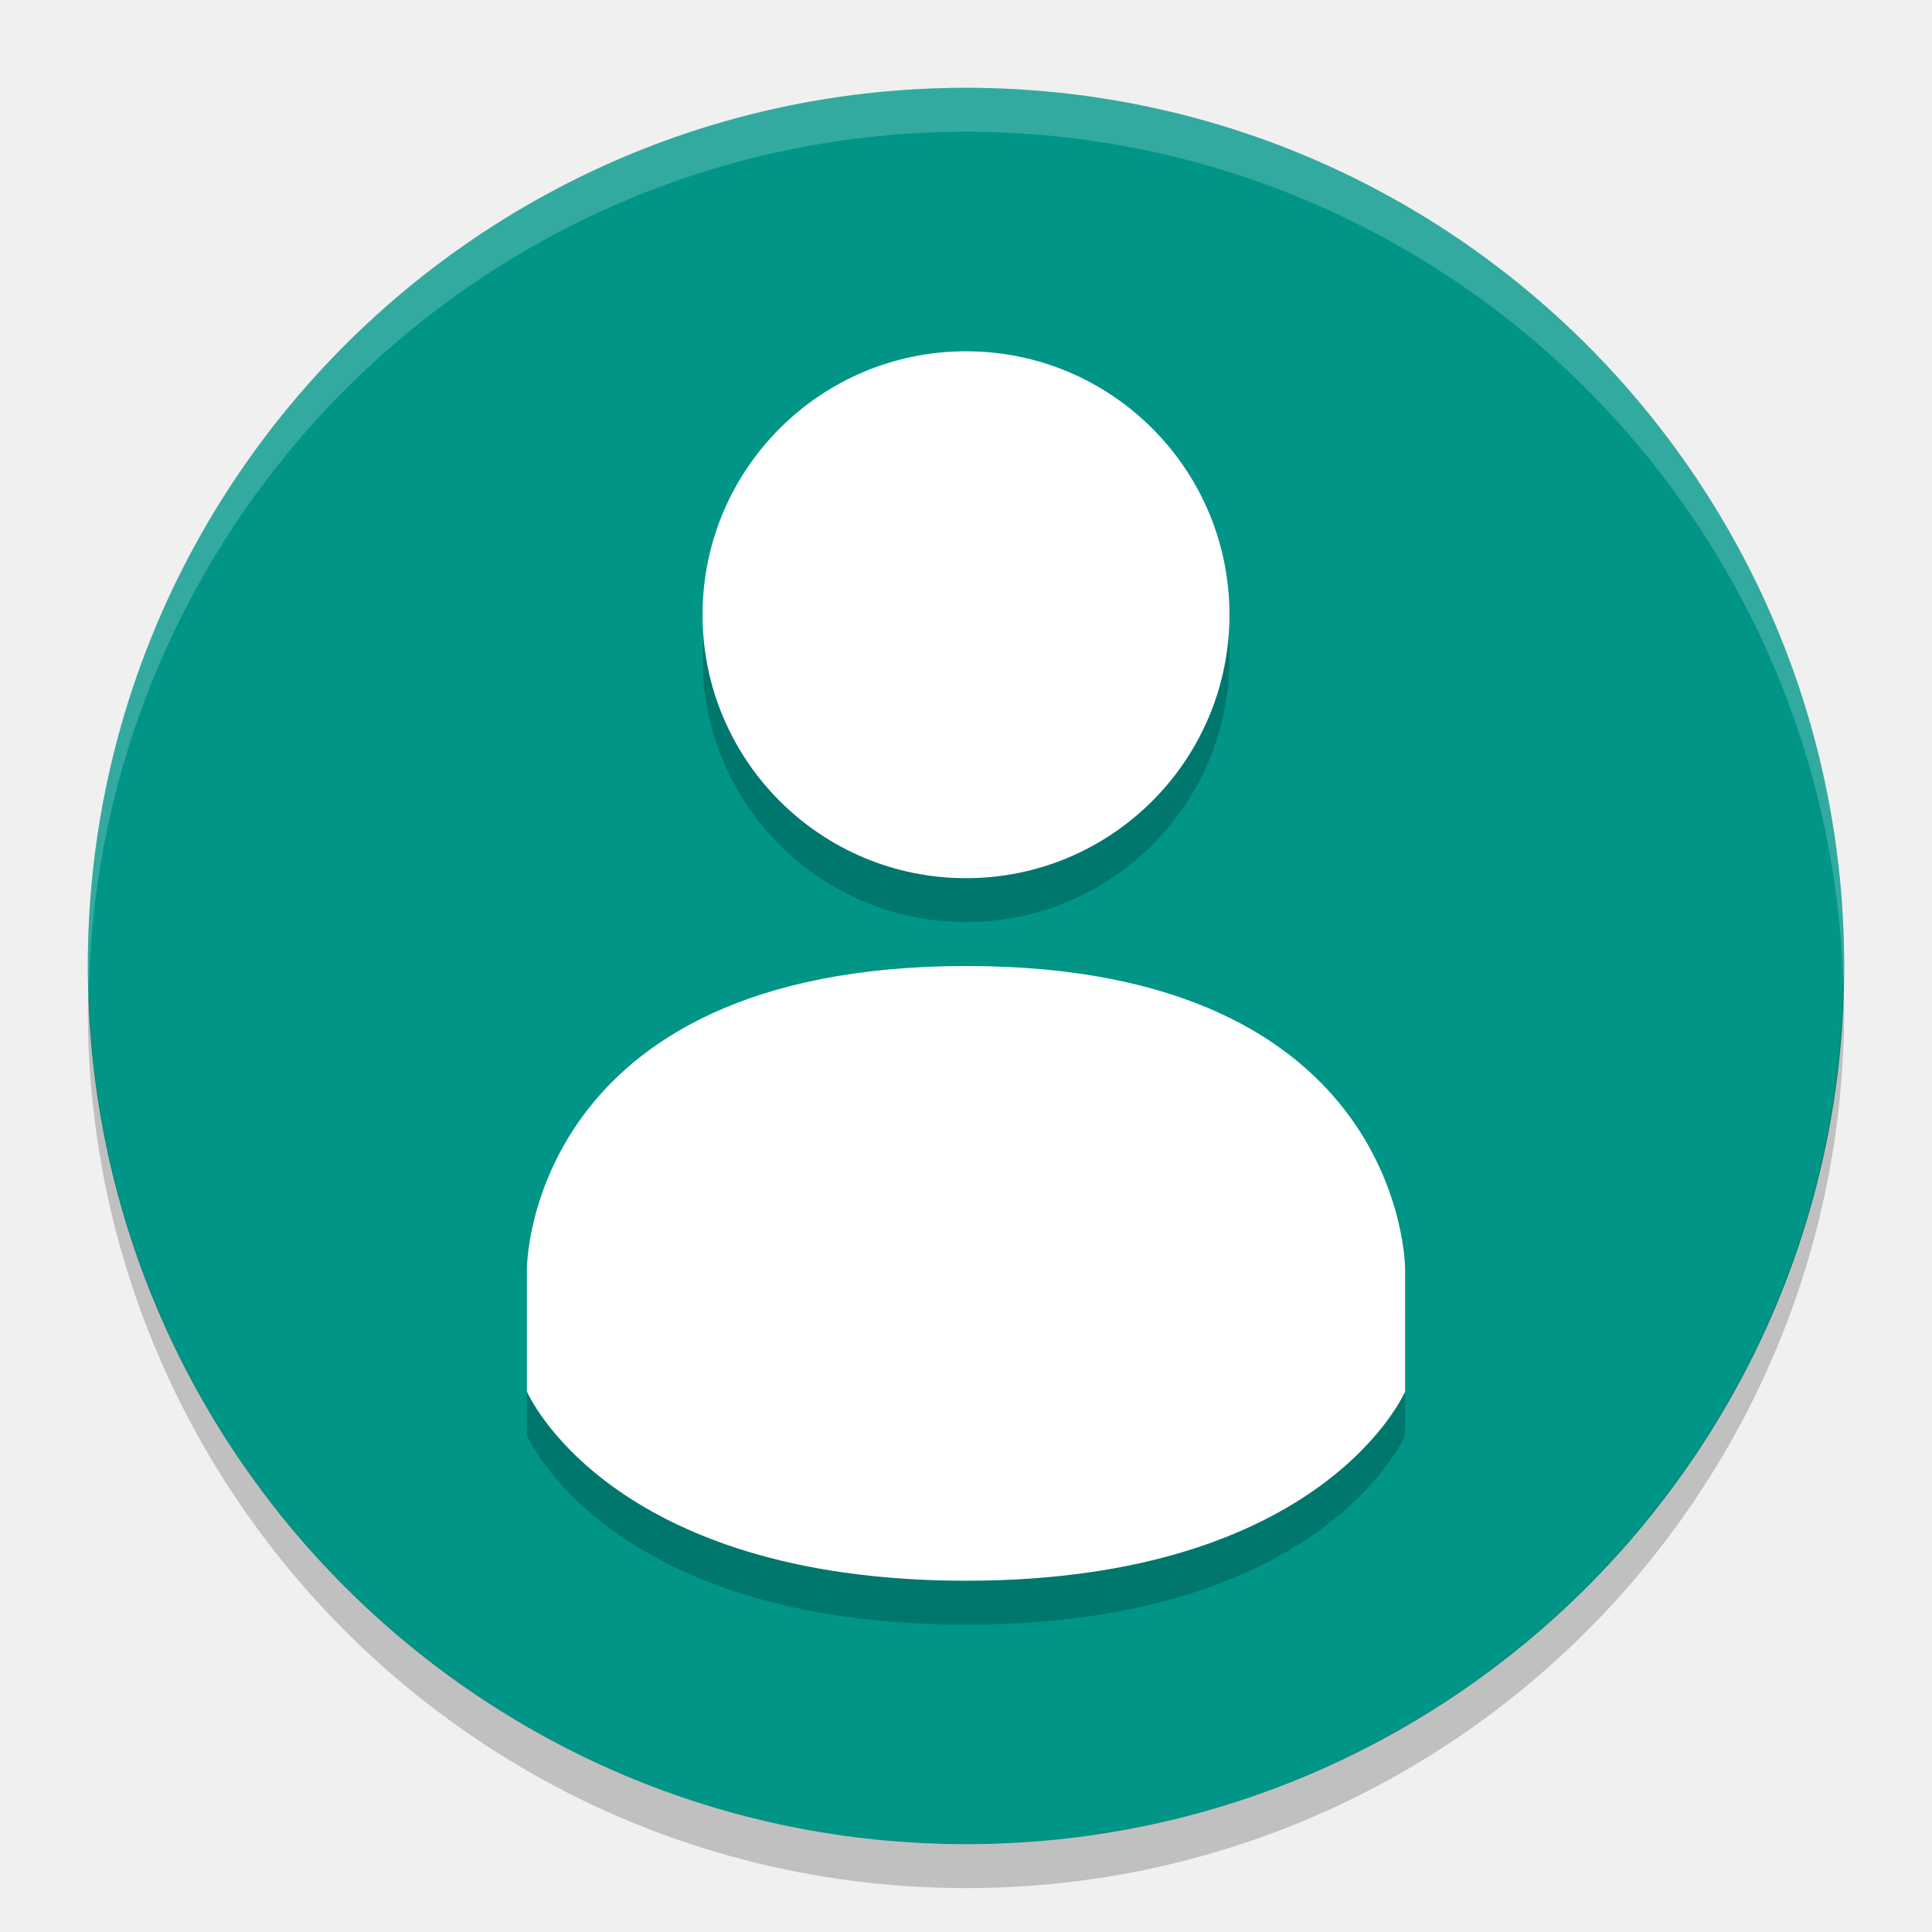
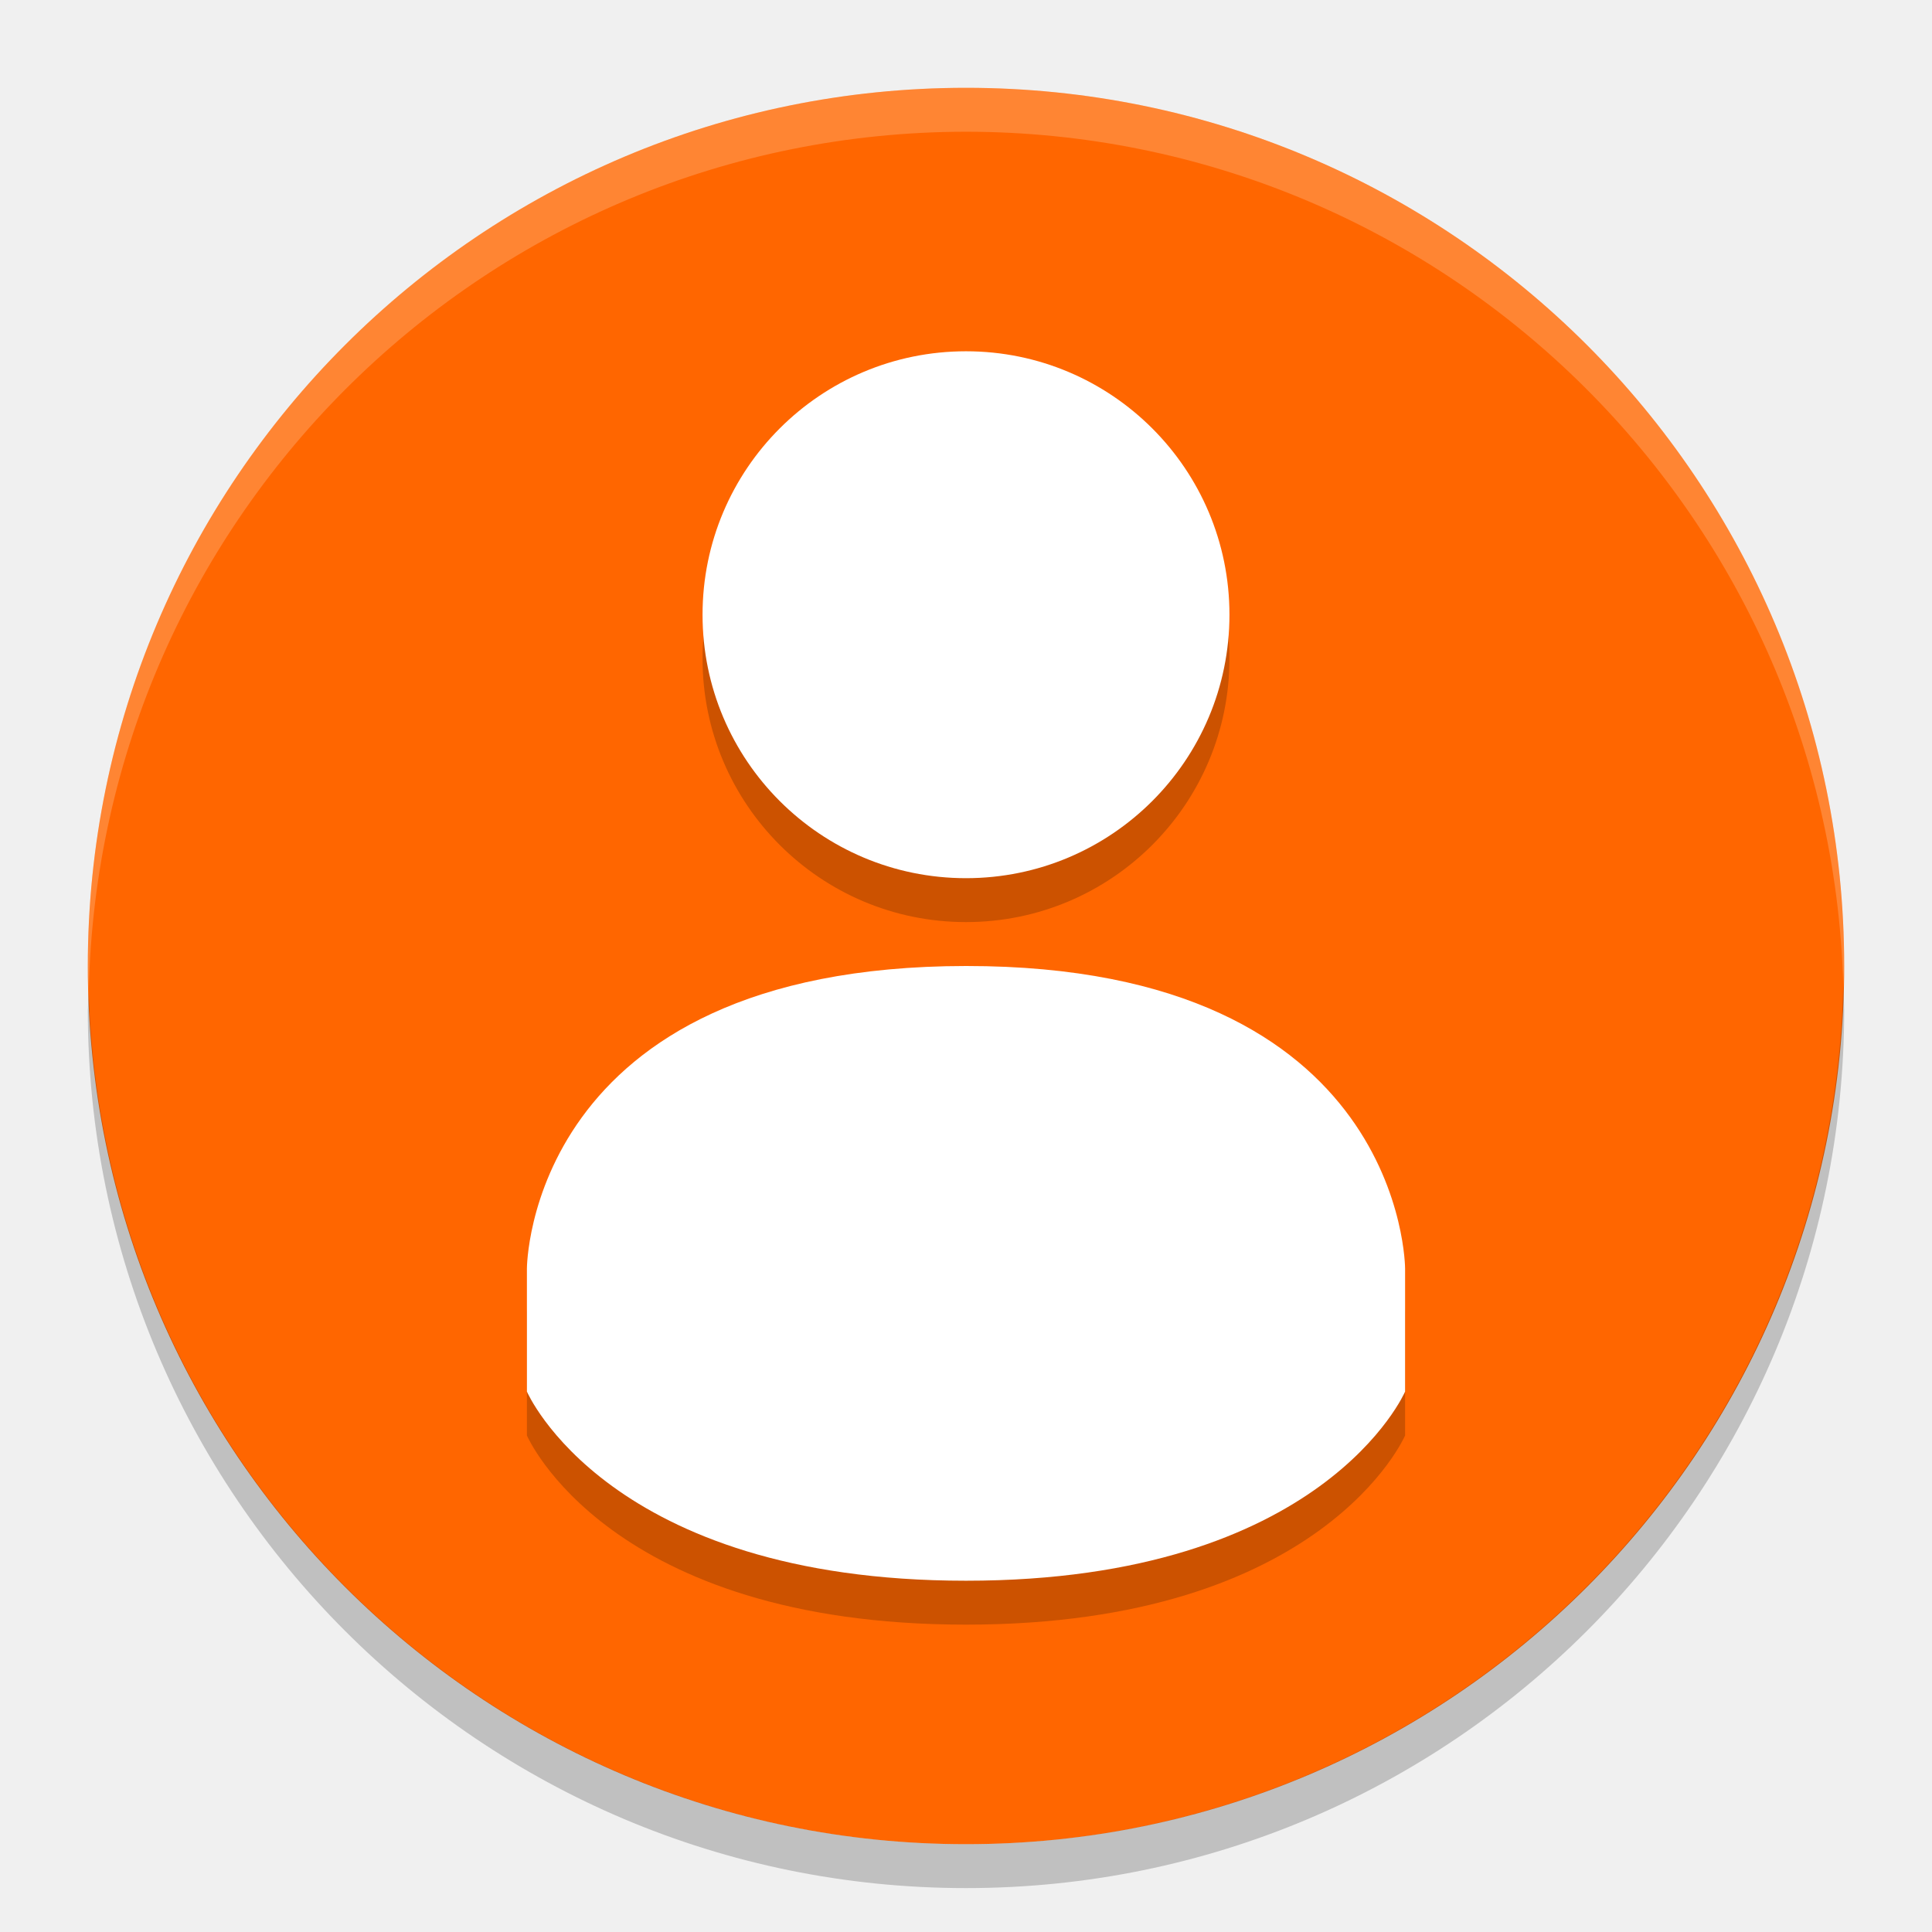
- <svg xmlns="http://www.w3.org/2000/svg" width="22" height="22" version="1">
-   <circle style="fill:#009587" cx="11" cy="11" r="10" />
-   <path style="opacity:0.2;fill:#ffffff" d="m 11,1 a 10,10 0 0 0 -10,10 10,10 0 0 0 0.011,0.291 10,10 0 0 1 9.989,-9.791 10,10 0 0 1 9.989,9.709 10,10 0 0 0 0.011,-0.209 10,10 0 0 0 -10,-10 z" />
-   <path style="opacity:0.2" d="M 20.989,11.209 A 10,10 0 0 1 11,21 10,10 0 0 1 1.011,11.291 10,10 0 0 0 1,11.5 a 10,10 0 0 0 10,10 10,10 0 0 0 10,-10 10,10 0 0 0 -0.011,-0.291 z" />
-   <g style="opacity:0.2" transform="translate(-1,-0.5)">
-     <path d="m 12,5 c -1.657,0 -3,1.343 -3,3 0,1.657 1.343,3 3,3 1.657,0 3,-1.343 3,-3 0,-1.657 -1.343,-3 -3,-3 z" />
-     <path d="m 12,12 c -5,0.003 -5,3.446 -5,3.446 v 1.4 C 7,16.846 7.923,19 12,19 c 4.077,0 5,-2.154 5,-2.154 v -1.4 c 0,0 0,-3.448 -4.999,-3.446 z" />
+ <svg xmlns="http://www.w3.org/2000/svg" width="22" height="22" version="1" id="svg20">
+   <defs id="defs24" />
+   <circle style="fill:#ff6600" cx="11" cy="11" r="10" id="circle2" />
+   <path style="opacity:0.2;fill:#ffffff" d="m 11,1 a 10,10 0 0 0 -10,10 10,10 0 0 0 0.011,0.291 10,10 0 0 1 9.989,-9.791 10,10 0 0 1 9.989,9.709 10,10 0 0 0 0.011,-0.209 10,10 0 0 0 -10,-10 z" id="path4" />
+   <path style="opacity:0.2" d="M 20.989,11.209 A 10,10 0 0 1 11,21 10,10 0 0 1 1.011,11.291 10,10 0 0 0 1,11.5 a 10,10 0 0 0 10,10 10,10 0 0 0 10,-10 10,10 0 0 0 -0.011,-0.291 z" id="path6" />
+   <g style="opacity:0.2" transform="translate(-1,-0.5)" id="g12">
+     <path d="m 12,5 c -1.657,0 -3,1.343 -3,3 0,1.657 1.343,3 3,3 1.657,0 3,-1.343 3,-3 0,-1.657 -1.343,-3 -3,-3 z" id="path8" />
+     <path d="m 12,12 c -5,0.003 -5,3.446 -5,3.446 v 1.4 C 7,16.846 7.923,19 12,19 c 4.077,0 5,-2.154 5,-2.154 v -1.4 c 0,0 0,-3.448 -4.999,-3.446 z" id="path10" />
  </g>
-   <g transform="translate(-1,-1)">
-     <path style="fill:#ffffff" d="m 12,5 c -1.657,0 -3,1.343 -3,3 0,1.657 1.343,3 3,3 1.657,0 3,-1.343 3,-3 0,-1.657 -1.343,-3 -3,-3 z" />
-     <path style="fill:#ffffff" d="m 12,12 c -5,0.003 -5,3.446 -5,3.446 v 1.4 C 7,16.846 7.923,19 12,19 c 4.077,0 5,-2.154 5,-2.154 v -1.4 c 0,0 0,-3.448 -4.999,-3.446 z" />
+   <g transform="translate(-1,-1)" id="g18">
+     <path style="fill:#ffffff" d="m 12,5 c -1.657,0 -3,1.343 -3,3 0,1.657 1.343,3 3,3 1.657,0 3,-1.343 3,-3 0,-1.657 -1.343,-3 -3,-3 z" id="path14" />
+     <path style="fill:#ffffff" d="m 12,12 c -5,0.003 -5,3.446 -5,3.446 v 1.4 C 7,16.846 7.923,19 12,19 c 4.077,0 5,-2.154 5,-2.154 v -1.4 c 0,0 0,-3.448 -4.999,-3.446 z" id="path16" />
  </g>
</svg>
